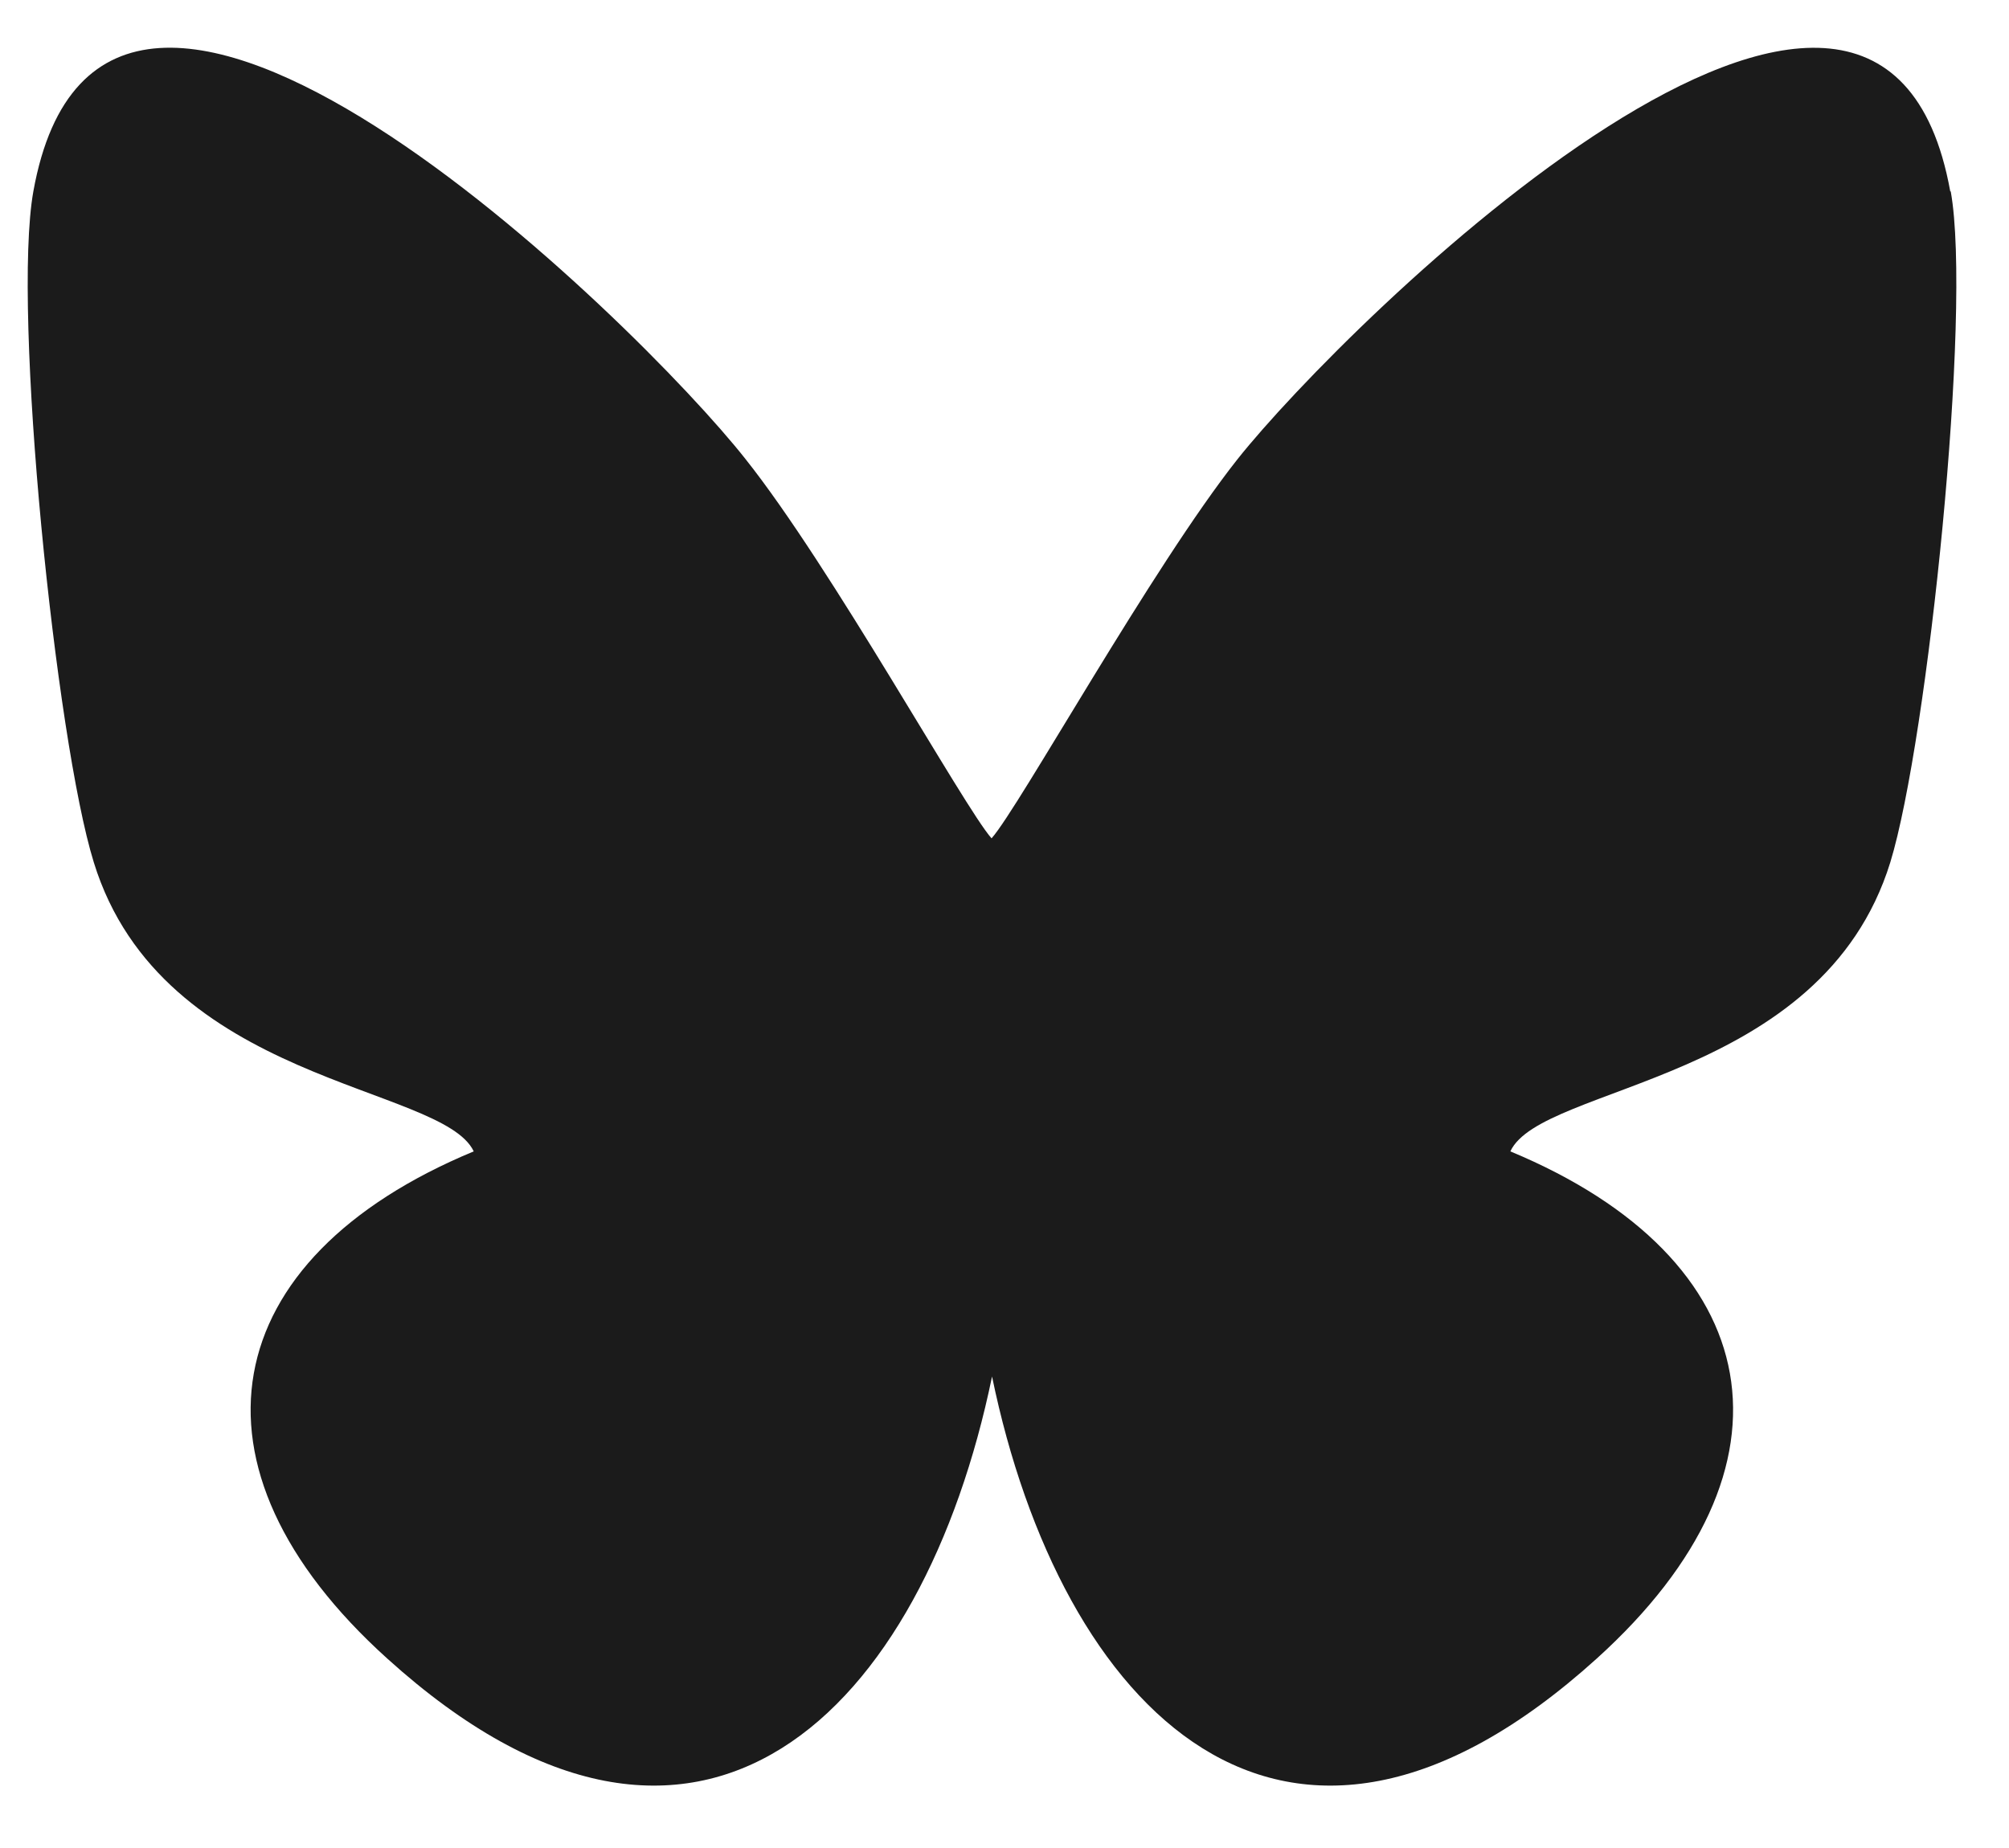
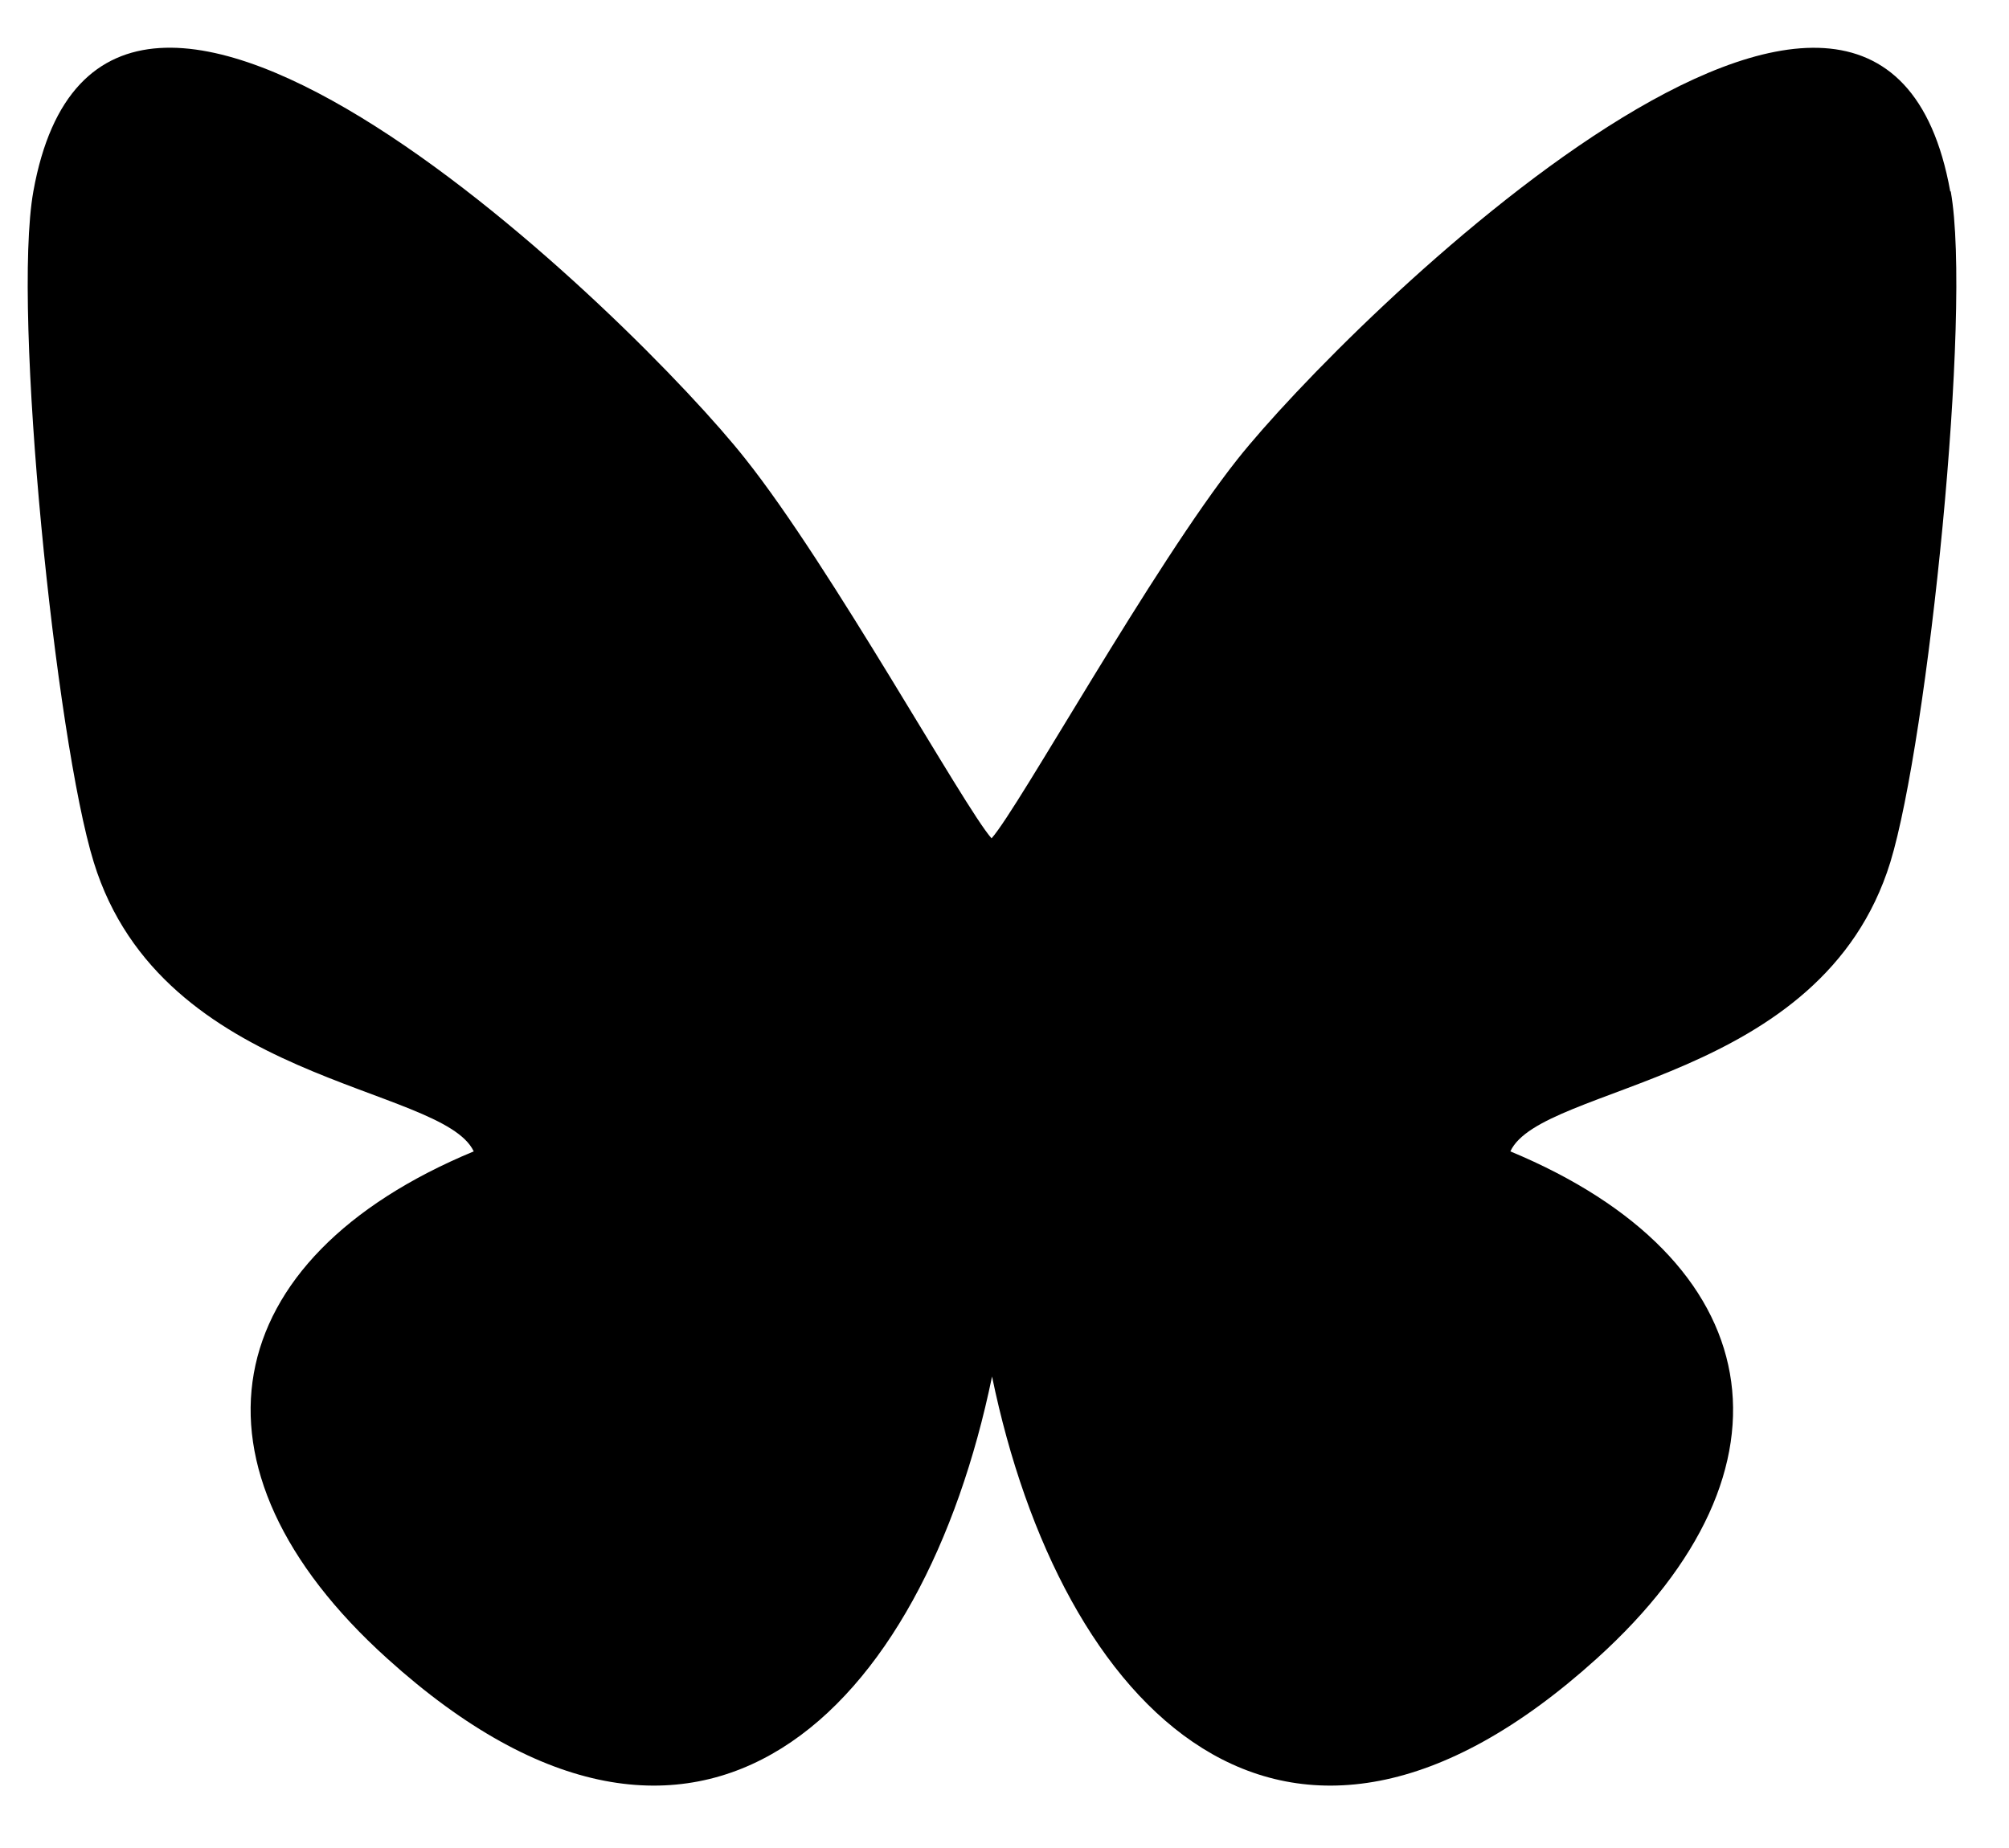
<svg xmlns="http://www.w3.org/2000/svg" width="25" height="23" viewBox="0 0 25 23" fill="none">
-   <path d="M24.269 2.382C23.386 -2.515 16.744 4.022 15.402 5.712C14.339 7.054 12.681 10.049 12.339 10.434C11.997 10.049 10.344 7.054 9.276 5.712C7.94 4.016 1.297 -2.515 0.415 2.382C0.148 3.873 0.695 9.21 1.167 10.732C2.018 13.491 5.504 13.498 5.895 14.33C2.677 15.666 2.174 18.257 4.82 20.643C8.723 24.172 11.494 21.258 12.345 17.132C13.196 21.258 15.967 24.172 19.869 20.643C22.51 18.257 22.007 15.666 18.795 14.33C19.18 13.491 22.672 13.485 23.523 10.732C23.989 9.21 24.542 3.873 24.275 2.382H24.269Z" fill="#1B1B1B" />
+   <path d="M24.269 2.382C23.386 -2.515 16.744 4.022 15.402 5.712C14.339 7.054 12.681 10.049 12.339 10.434C11.997 10.049 10.344 7.054 9.276 5.712C7.94 4.016 1.297 -2.515 0.415 2.382C0.148 3.873 0.695 9.21 1.167 10.732C2.018 13.491 5.504 13.498 5.895 14.33C2.677 15.666 2.174 18.257 4.82 20.643C8.723 24.172 11.494 21.258 12.345 17.132C13.196 21.258 15.967 24.172 19.869 20.643C22.51 18.257 22.007 15.666 18.795 14.33C19.18 13.491 22.672 13.485 23.523 10.732C23.989 9.21 24.542 3.873 24.275 2.382H24.269Z" fill="#000000" />
</svg>
